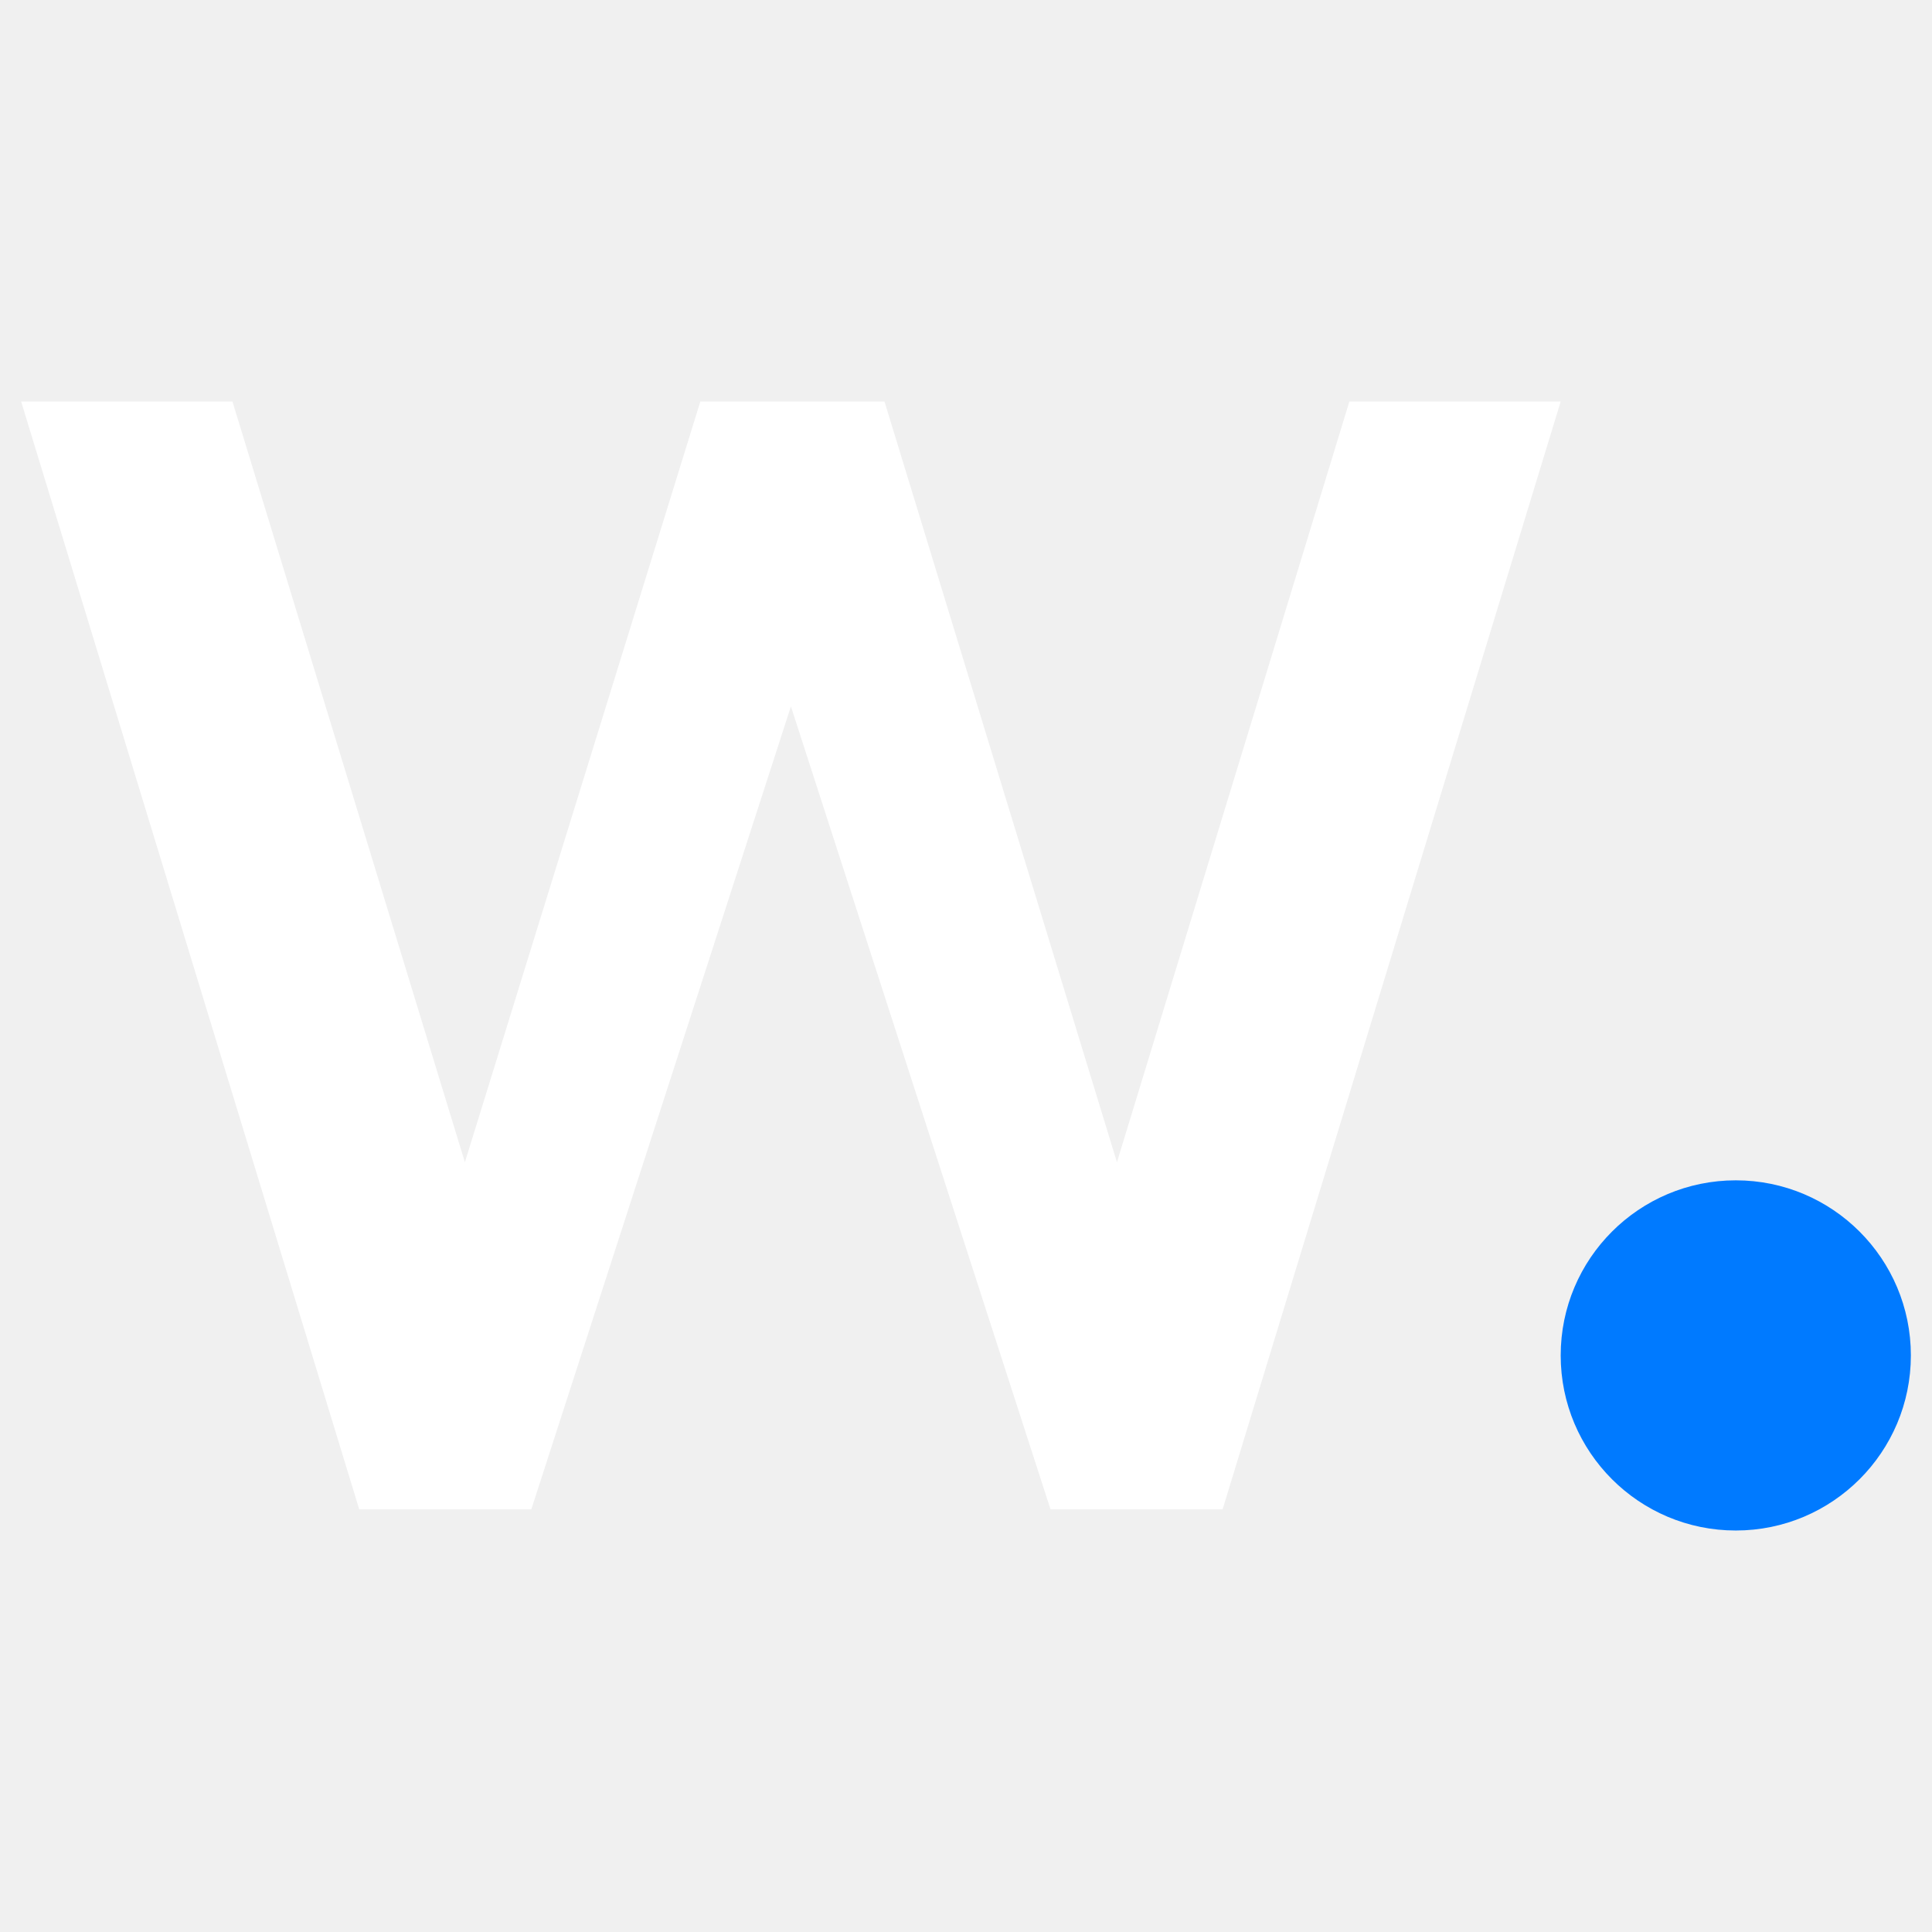
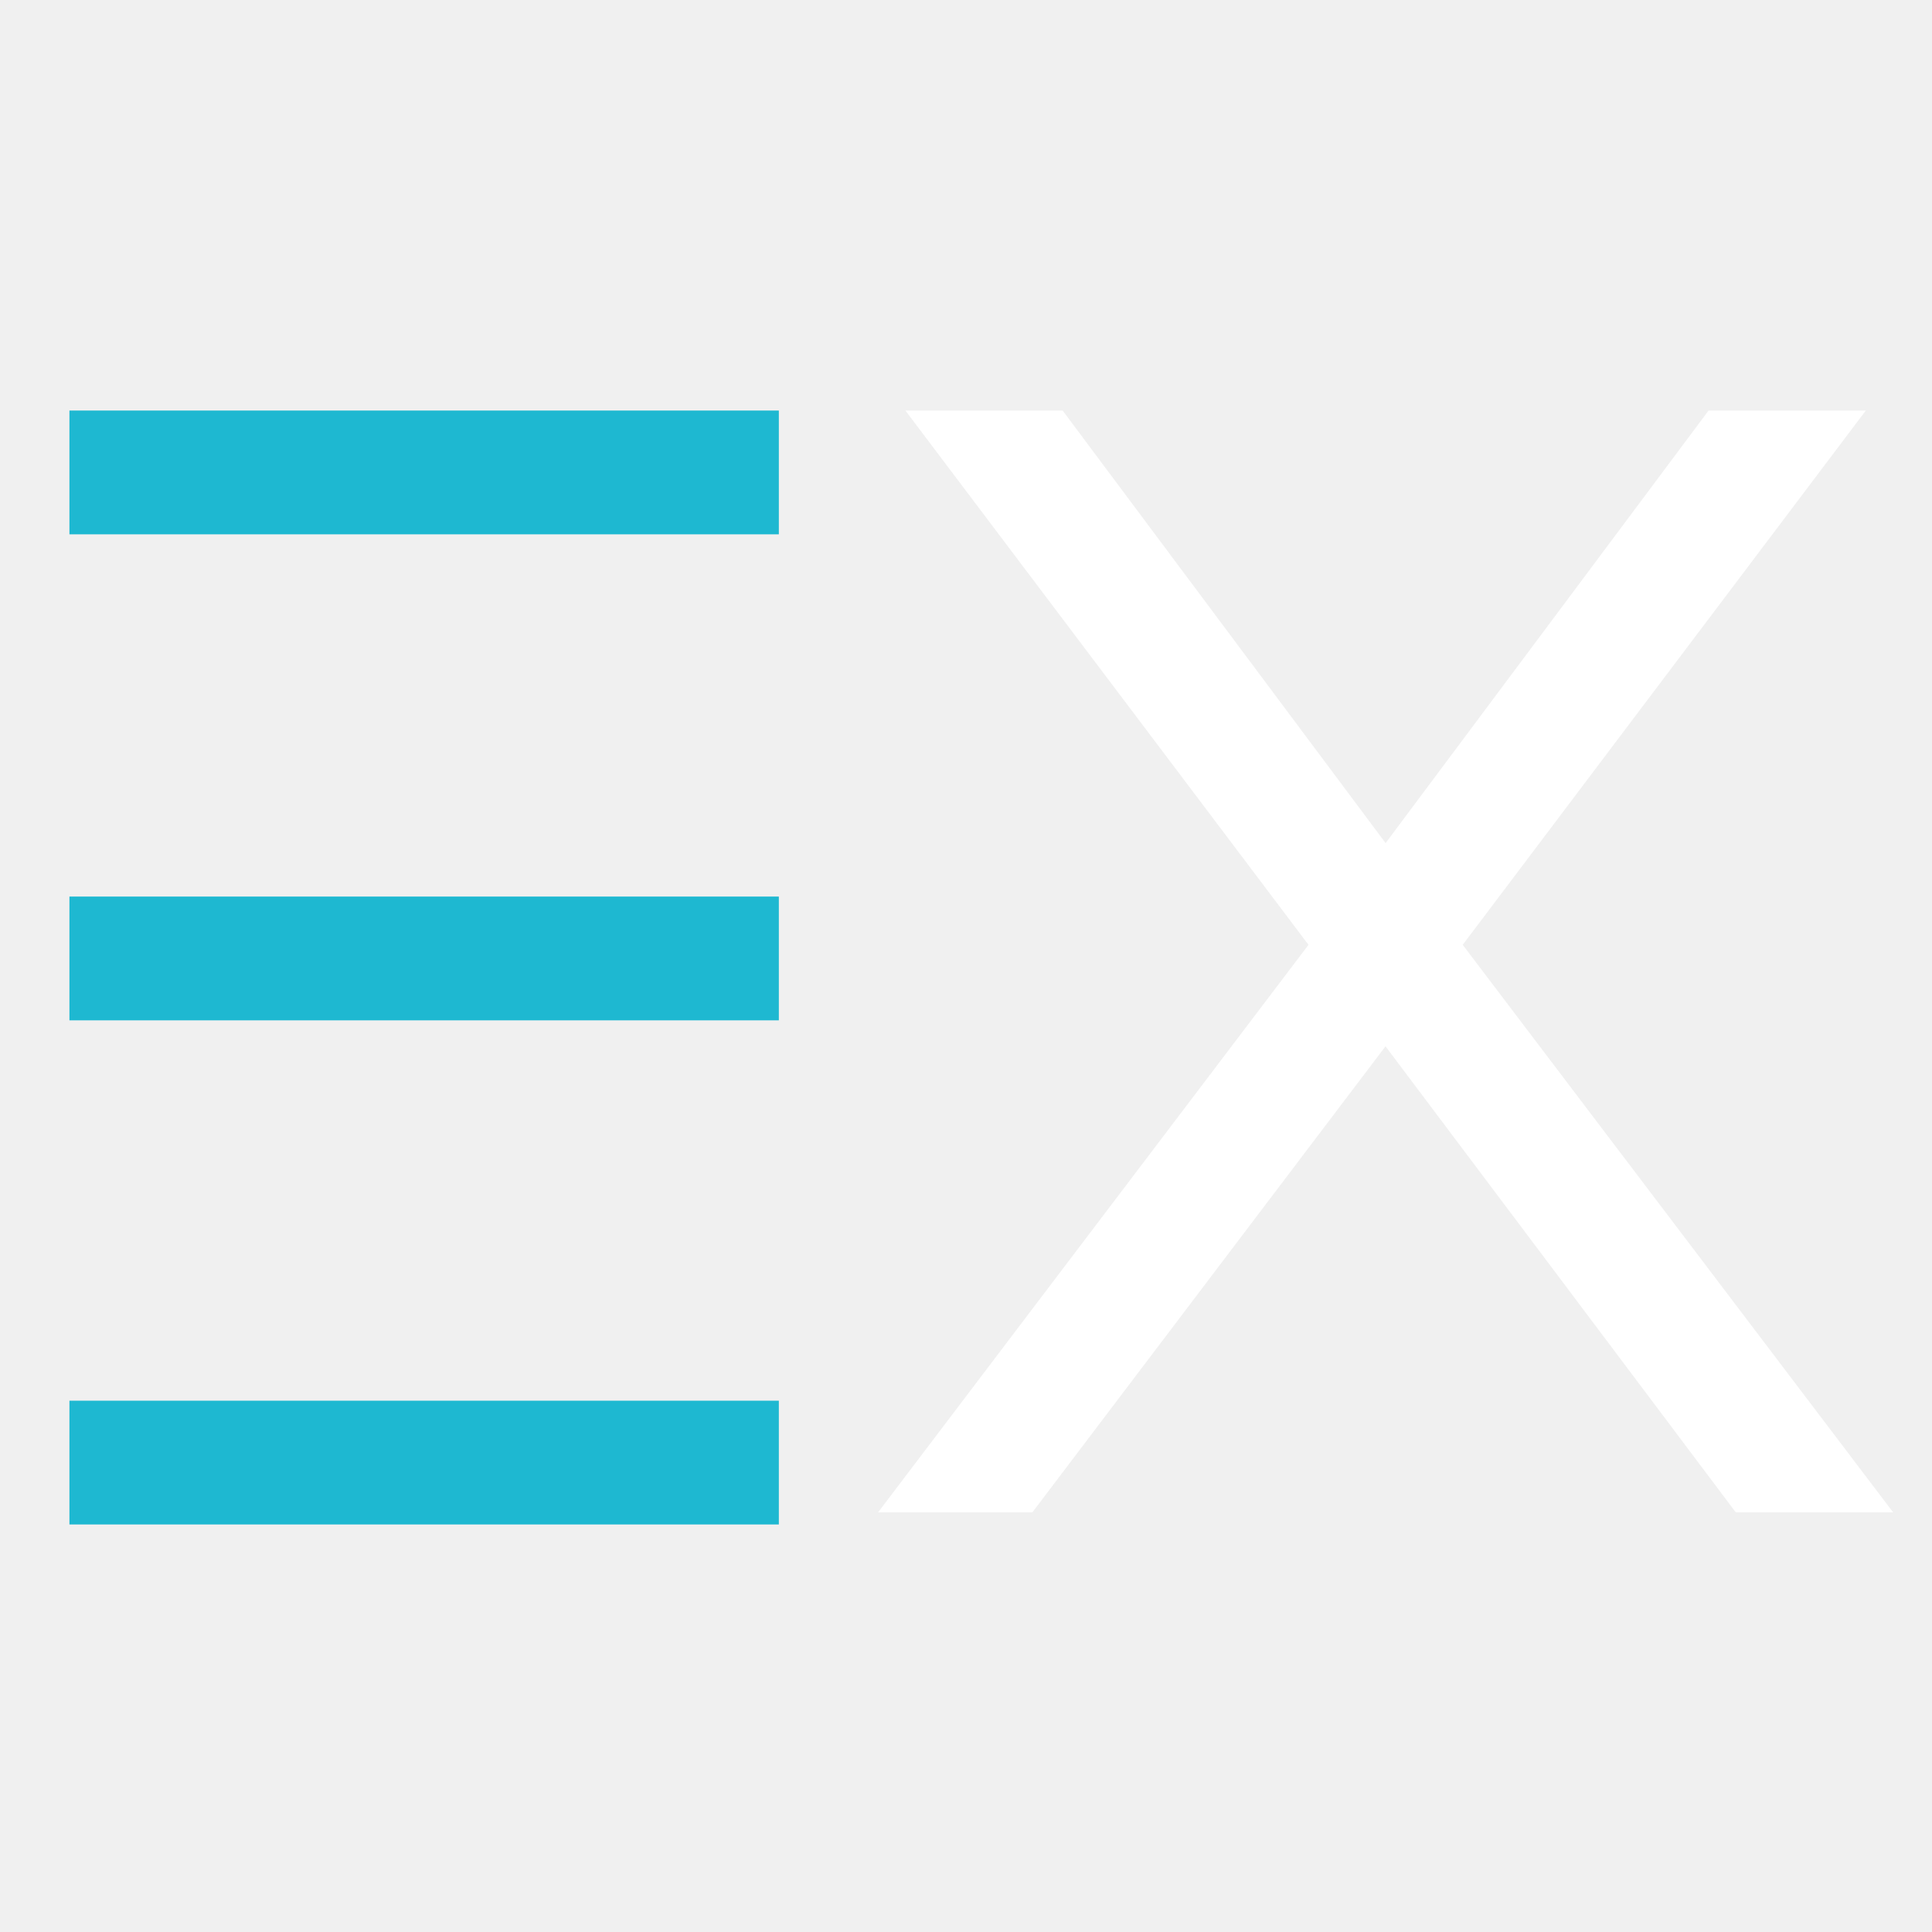
- <svg xmlns="http://www.w3.org/2000/svg" version="1.1" id="Capa_1" x="0px" y="0px" width="64px" height="64px" viewBox="0 0 64 64" style="enable-background:new 0 0 64 64;" xml:space="preserve">
+ <svg xmlns="http://www.w3.org/2000/svg" version="1.1" id="Capa_1" x="0px" y="0px" viewBox="0 0 64 64" style="enable-background:new 0 0 64 64;" xml:space="preserve">
  <style type="text/css">
- 	.st0{fill:#FFFFFF;}
- 	.st1{fill:#007AFF;}
+ 	.st0{fill:#1EB8D1;stroke:#1EB8D1;stroke-width:2;stroke-miterlimit:10;}
+ 	.st1{fill:#FFFFFF;stroke:#FFFFFF;stroke-width:2;stroke-miterlimit:10;}
</style>
  <g>
-     <polygon class="st0" points="37,38.5 29.3,13.3 23.2,13.3 15.4,38.5 7.7,13.3 0.7,13.3 11.9,50 17.6,50 26.2,23.4 34.8,50 40.5,50   51.7,13.3 44.7,13.3  " />
-     <circle class="st1" cx="57.5" cy="44.9" r="5.8" />
+     <g>
+       <g>
+         <rect x="3.3" y="47.4" class="st0" width="21.5" height="2.1" />
+       </g>
+       <g>
+         <rect x="3.3" y="30.7" class="st0" width="21.5" height="2.1" />
+       </g>
+       <g>
+         <rect x="3.3" y="14.6" class="st0" width="21.5" height="2.1" />
+       </g>
+       <g>
+         <g>
+           <path class="st1" d="M45.9,32l-12.5,16.5h-1.1l13-17.3L33.2,15.2h1.2l11.5,15.4l11.5-15.4h1.1L46.5,31.3l13,17.3h-1.2L45.9,32" />
+           <polygon class="st1" points="60.7,49.1 58,49.1 45.9,33 33.7,49.1 31.1,49.1 44.6,31.3 32,14.6 34.7,14.6 45.9,29.6 57.1,14.6       59.8,14.6 47.2,31.3     " />
+         </g>
+       </g>
+     </g>
  </g>
</svg>
